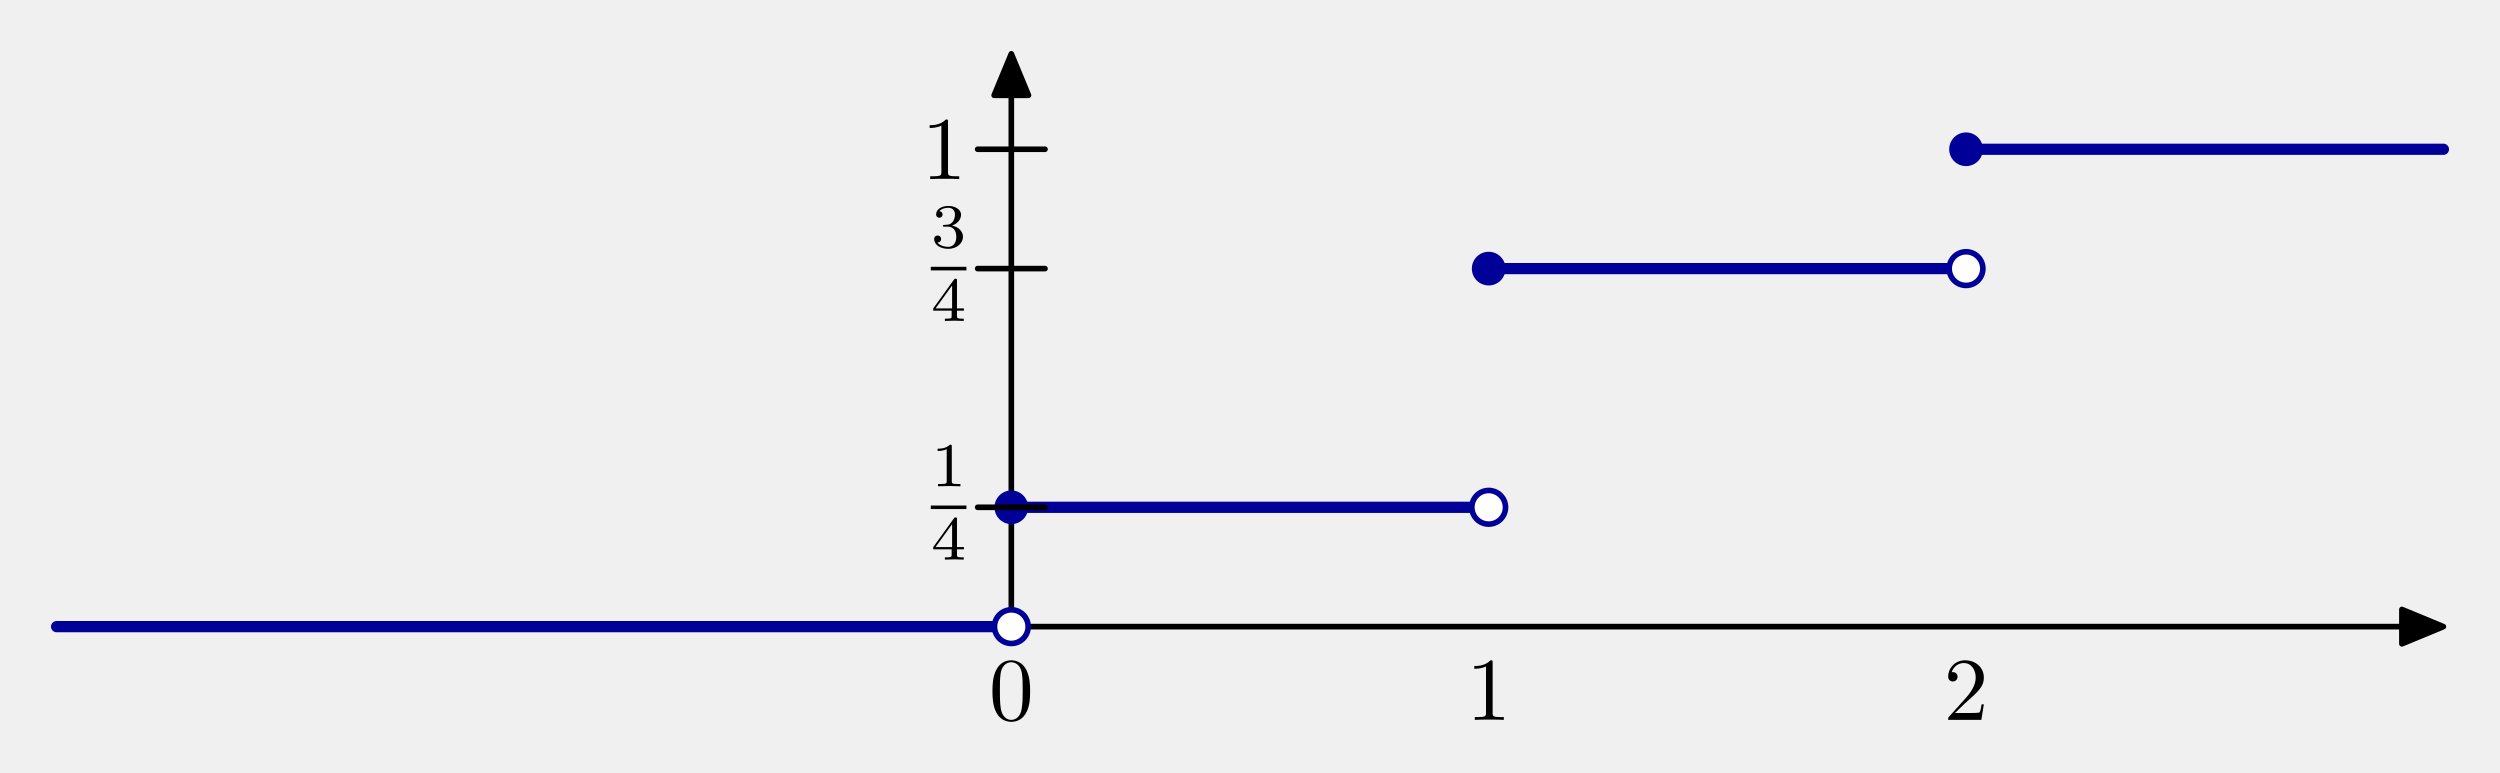
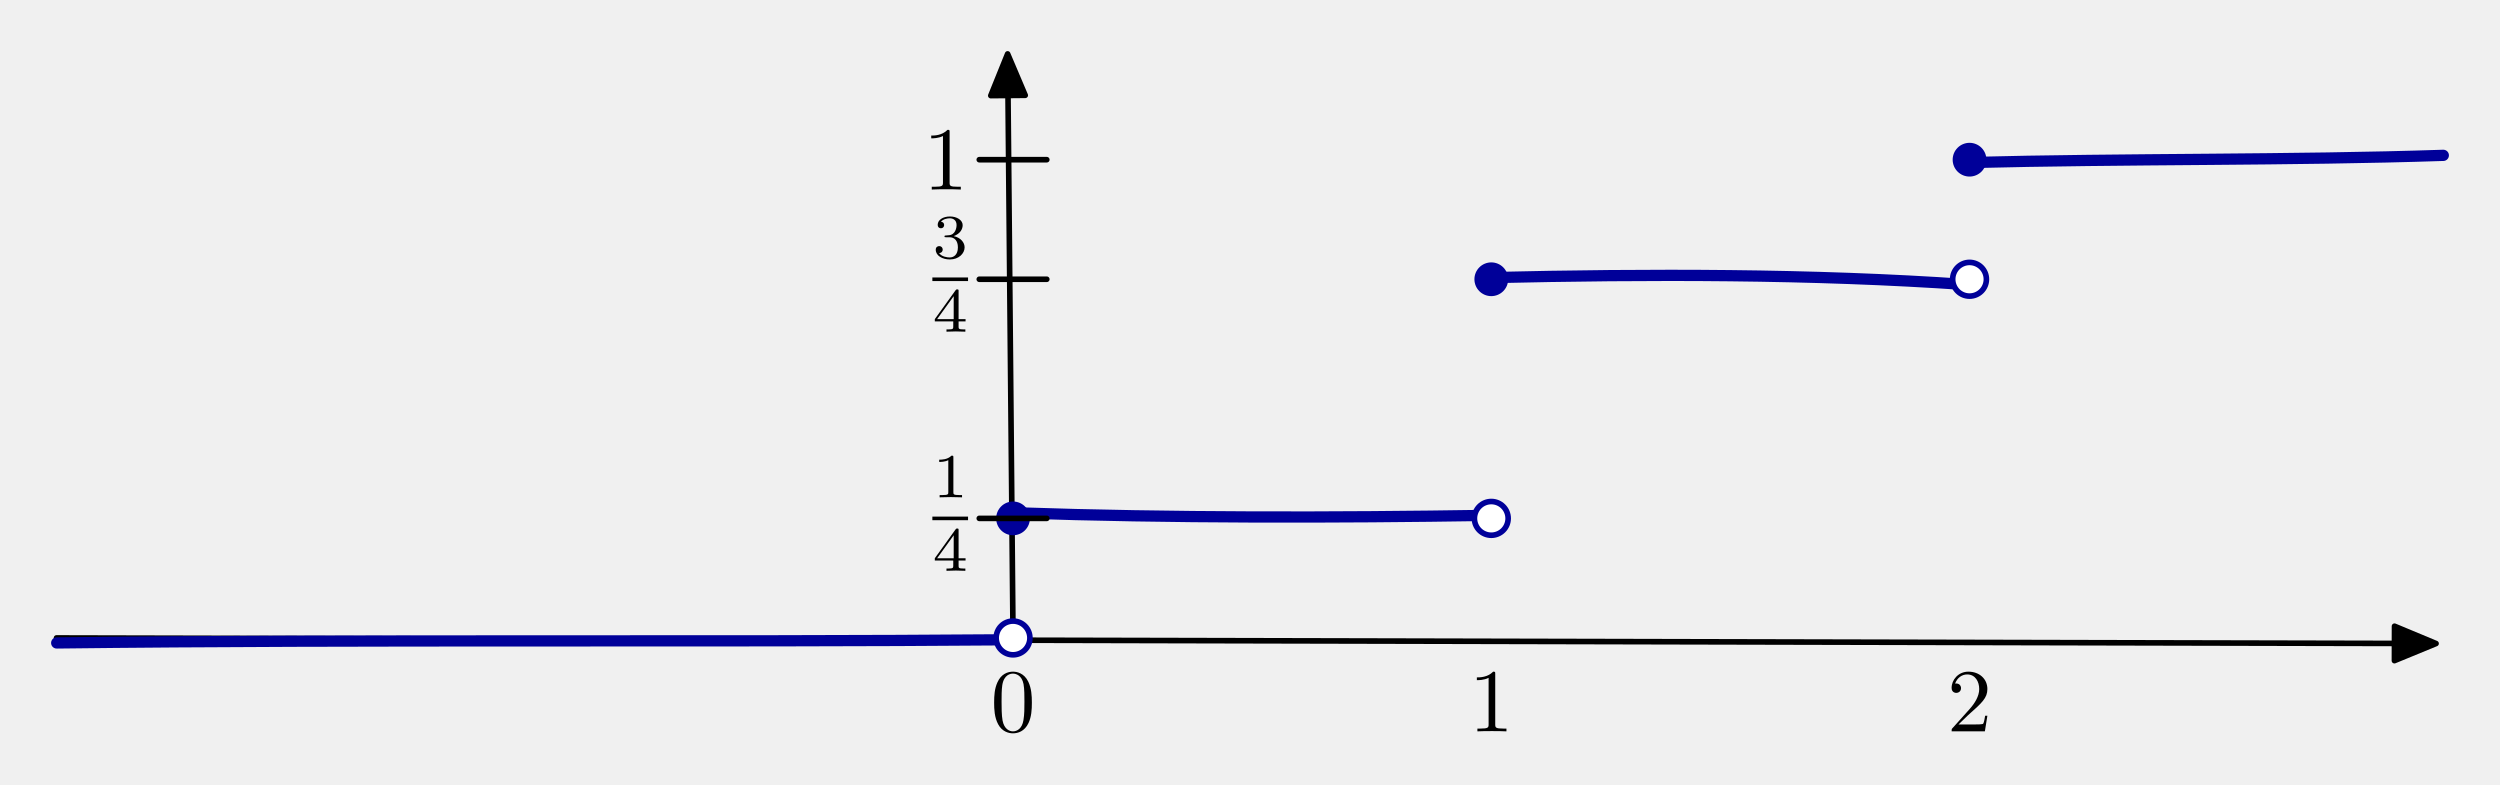
- <svg xmlns="http://www.w3.org/2000/svg" xmlns:xlink="http://www.w3.org/1999/xlink" version="1.1" width="334.022" height="103.259" viewBox="0 0 334.022 103.259">
+ <svg xmlns="http://www.w3.org/2000/svg" xmlns:xlink="http://www.w3.org/1999/xlink" version="1.1" width="333.4" height="104.611" viewBox="0 0 333.4 104.611">
  <defs>
    <path id="font_0_1" d="M.46 .32C.46 .4 .455 .48 .42 .554 .374 .65 .292 .666 .25 .666 .19 .666 .117 .64 .076 .547 .044 .478 .039 .4 .039 .32 .039 .245 .043 .155 .084 .079 .127-.002 .2-.022 .249-.022 .303-.022 .379-.001 .423 .094 .455 .163 .46 .241 .46 .32M.377 .332C.377 .257 .377 .189 .366 .125 .351 .03 .294-0 .249-0 .21-0 .151 .025 .133 .121 .122 .181 .122 .273 .122 .332 .122 .396 .122 .462 .13 .516 .149 .635 .224 .644 .249 .644 .282 .644 .348 .626 .367 .527 .377 .471 .377 .395 .377 .332Z" />
    <path id="font_0_2" d="M.419 0V.031H.387C.297 .031 .294 .042 .294 .079V.64C.294 .664 .294 .666 .271 .666 .209 .602 .121 .602 .089 .602V.571C.109 .571 .168 .571 .22 .597V.079C.22 .043 .217 .031 .127 .031H.095V0C.13 .003 .217 .003 .257 .003 .297 .003 .384 .003 .419 0Z" />
    <path id="font_0_3" d="M.449 .174H.424C.419 .144 .412 .1 .402 .085 .395 .077 .329 .077 .307 .077H.127L.233 .18C.389 .318 .449 .372 .449 .472 .449 .586 .359 .666 .237 .666 .124 .666 .05 .574 .05 .485 .05 .429 .1 .429 .103 .429 .12 .429 .155 .441 .155 .482 .155 .508 .137 .534 .102 .534 .094 .534 .092 .534 .089 .533 .112 .598 .166 .635 .224 .635 .315 .635 .358 .554 .358 .472 .358 .392 .308 .313 .253 .251L.061 .037C.05 .026 .05 .024 .05 0H.421L.449 .174Z" />
    <path id="font_1_1" d="M.473 0V.036H.435C.335 .036 .335 .049 .335 .082V.636C.335 .663 .333 .664 .305 .664 .241 .601 .15 .6 .109 .6V.564C.133 .564 .199 .564 .254 .592V.082C.254 .049 .254 .036 .154 .036H.116V0L.294 .004 .473 0Z" />
    <path id="font_1_2" d="M.529 .164V.2H.418V.646C.418 .667 .418 .674 .396 .674 .384 .674 .38 .674 .37 .66L.039 .2V.164H.333V.082C.333 .048 .333 .036 .252 .036H.225V0L.375 .004 .526 0V.036H.499C.418 .036 .418 .048 .418 .082V.164H.529M.34 .2H.076L.34 .566V.2Z" />
    <path id="font_1_3" d="M.514 .173C.514 .251 .45 .329 .34 .352 .445 .39 .483 .465 .483 .527 .483 .606 .392 .665 .281 .665 .17 .665 .085 .611 .085 .531 .085 .497 .107 .477 .137 .477 .168 .477 .188 .501 .188 .529 .188 .558 .168 .579 .137 .581 .172 .625 .241 .636 .278 .636 .323 .636 .386 .614 .386 .527 .386 .485 .372 .438 .346 .407 .313 .369 .285 .367 .235 .364 .21 .362 .208 .362 .203 .361 .203 .361 .193 .359 .193 .348 .193 .334 .202 .334 .219 .334H.273C.351 .334 .407 .28 .407 .173 .407 .049 .335 .012 .277 .012 .237 .012 .149 .023 .107 .082 .154 .084 .165 .117 .165 .138 .165 .17 .141 .193 .11 .193 .082 .193 .054 .176 .054 .135 .054 .041 .158-.02 .279-.02 .418-.02 .514 .073 .514 .173Z" />
    <path id="font_1_4" d="M.419 0V.031H.387C.297 .031 .294 .042 .294 .079V.64C.294 .664 .294 .666 .271 .666 .209 .602 .121 .602 .089 .602V.571C.109 .571 .168 .571 .22 .597V.079C.22 .043 .217 .031 .127 .031H.095V0C.13 .003 .217 .003 .257 .003 .297 .003 .384 .003 .419 0Z" />
  </defs>
-   <path transform="matrix(1,0,0,-1,135.1218,83.72382)" stroke-width=".75" stroke-linecap="round" stroke-linejoin="round" fill="none" stroke="#000000" d="M-127.559 0H185.796" />
-   <path transform="matrix(1,0,0,-1,135.1218,83.72382)" d="M185.795-2.296 191.339 0 185.795 2.296V-2.296Z" />
-   <path transform="matrix(1,0,0,-1,135.1218,83.72382)" stroke-width=".75" stroke-linecap="round" stroke-linejoin="round" fill="none" stroke="#000000" d="M185.795-2.296 191.339 0 185.795 2.296V-2.296Z" />
-   <path transform="matrix(1,0,0,-1,135.1218,83.72382)" stroke-width=".75" stroke-linecap="round" stroke-linejoin="round" fill="none" stroke="#000000" d="M0 0V70.992" />
-   <path transform="matrix(1,0,0,-1,135.1218,83.72382)" d="M2.296 70.992 0 76.535-2.296 70.992H2.296Z" />
-   <path transform="matrix(1,0,0,-1,135.1218,83.72382)" stroke-width=".75" stroke-linecap="round" stroke-linejoin="round" fill="none" stroke="#000000" d="M2.296 70.992 0 76.535-2.296 70.992H2.296Z" />
-   <path transform="matrix(1,0,0,-1,135.1218,83.72382)" stroke-width="1.5" stroke-linecap="round" stroke-linejoin="round" fill="none" stroke="#000099" d="M-127.559 0H0" />
-   <path transform="matrix(1,0,0,-1,135.1218,83.72382)" d="M2.25 0C2.25 .597 2.013 1.169 1.591 1.591 1.169 2.013 .597 2.25 0 2.25-.597 2.25-1.169 2.013-1.591 1.591-2.013 1.169-2.25 .597-2.25 0-2.25-.597-2.013-1.169-1.591-1.591-1.169-2.013-.597-2.25 0-2.25 .597-2.25 1.169-2.013 1.591-1.591 2.013-1.169 2.25-.597 2.25 0Z" fill="#ffffff" />
-   <path transform="matrix(1,0,0,-1,135.1218,83.72382)" stroke-width=".75" stroke-linecap="round" stroke-linejoin="round" fill="none" stroke="#000099" d="M2.25 0C2.25 .597 2.013 1.169 1.591 1.591 1.169 2.013 .597 2.25 0 2.25-.597 2.25-1.169 2.013-1.591 1.591-2.013 1.169-2.25 .597-2.25 0-2.25-.597-2.013-1.169-1.591-1.591-1.169-2.013-.597-2.25 0-2.25 .597-2.25 1.169-2.013 1.591-1.591 2.013-1.169 2.25-.597 2.25 0Z" />
-   <path transform="matrix(1,0,0,-1,135.1218,83.72382)" stroke-width="1.5" stroke-linecap="round" stroke-linejoin="round" fill="none" stroke="#000099" d="M0 15.945H63.78" />
-   <path transform="matrix(1,0,0,-1,135.1218,83.72382)" d="M2.25 15.945C2.25 16.542 2.013 17.114 1.591 17.536 1.169 17.958 .597 18.195 0 18.195-.597 18.195-1.169 17.958-1.591 17.536-2.013 17.114-2.25 16.542-2.25 15.945-2.25 15.348-2.013 14.776-1.591 14.354-1.169 13.932-.597 13.695 0 13.695 .597 13.695 1.169 13.932 1.591 14.354 2.013 14.776 2.25 15.348 2.25 15.945Z" fill="#000099" />
-   <path transform="matrix(1,0,0,-1,135.1218,83.72382)" d="M66.03 15.945C66.03 16.542 65.792 17.114 65.371 17.536 64.949 17.958 64.376 18.195 63.78 18.195 63.183 18.195 62.61 17.958 62.189 17.536 61.767 17.114 61.53 16.542 61.53 15.945 61.53 15.348 61.767 14.776 62.189 14.354 62.61 13.932 63.183 13.695 63.78 13.695 64.376 13.695 64.949 13.932 65.371 14.354 65.792 14.776 66.03 15.348 66.03 15.945Z" fill="#ffffff" />
-   <path transform="matrix(1,0,0,-1,135.1218,83.72382)" stroke-width=".75" stroke-linecap="round" stroke-linejoin="round" fill="none" stroke="#000099" d="M66.03 15.945C66.03 16.542 65.792 17.114 65.371 17.536 64.949 17.958 64.376 18.195 63.78 18.195 63.183 18.195 62.61 17.958 62.189 17.536 61.767 17.114 61.53 16.542 61.53 15.945 61.53 15.348 61.767 14.776 62.189 14.354 62.61 13.932 63.183 13.695 63.78 13.695 64.376 13.695 64.949 13.932 65.371 14.354 65.792 14.776 66.03 15.348 66.03 15.945Z" />
-   <path transform="matrix(1,0,0,-1,135.1218,83.72382)" stroke-width="1.5" stroke-linecap="round" stroke-linejoin="round" fill="none" stroke="#000099" d="M63.78 47.835H127.559" />
-   <path transform="matrix(1,0,0,-1,135.1218,83.72382)" d="M66.03 47.835C66.03 48.431 65.792 49.004 65.371 49.426 64.949 49.848 64.376 50.085 63.78 50.085 63.183 50.085 62.61 49.848 62.189 49.426 61.767 49.004 61.53 48.431 61.53 47.835 61.53 47.238 61.767 46.666 62.189 46.244 62.61 45.822 63.183 45.585 63.78 45.585 64.376 45.585 64.949 45.822 65.371 46.244 65.792 46.666 66.03 47.238 66.03 47.835Z" fill="#000099" />
-   <path transform="matrix(1,0,0,-1,135.1218,83.72382)" d="M129.809 47.835C129.809 48.431 129.572 49.004 129.15 49.426 128.728 49.848 128.156 50.085 127.559 50.085 126.962 50.085 126.39 49.848 125.968 49.426 125.546 49.004 125.309 48.431 125.309 47.835 125.309 47.238 125.546 46.666 125.968 46.244 126.39 45.822 126.962 45.585 127.559 45.585 128.156 45.585 128.728 45.822 129.15 46.244 129.572 46.666 129.809 47.238 129.809 47.835Z" fill="#ffffff" />
-   <path transform="matrix(1,0,0,-1,135.1218,83.72382)" stroke-width=".75" stroke-linecap="round" stroke-linejoin="round" fill="none" stroke="#000099" d="M129.809 47.835C129.809 48.431 129.572 49.004 129.15 49.426 128.728 49.848 128.156 50.085 127.559 50.085 126.962 50.085 126.39 49.848 125.968 49.426 125.546 49.004 125.309 48.431 125.309 47.835 125.309 47.238 125.546 46.666 125.968 46.244 126.39 45.822 126.962 45.585 127.559 45.585 128.156 45.585 128.728 45.822 129.15 46.244 129.572 46.666 129.809 47.238 129.809 47.835Z" />
-   <path transform="matrix(1,0,0,-1,135.1218,83.72382)" stroke-width="1.5" stroke-linecap="round" stroke-linejoin="round" fill="none" stroke="#000099" d="M127.559 63.78H191.339" />
-   <path transform="matrix(1,0,0,-1,135.1218,83.72382)" d="M129.809 63.78C129.809 64.376 129.572 64.949 129.15 65.371 128.728 65.792 128.156 66.03 127.559 66.03 126.962 66.03 126.39 65.792 125.968 65.371 125.546 64.949 125.309 64.376 125.309 63.78 125.309 63.183 125.546 62.61 125.968 62.189 126.39 61.767 126.962 61.53 127.559 61.53 128.156 61.53 128.728 61.767 129.15 62.189 129.572 62.61 129.809 63.183 129.809 63.78Z" fill="#000099" />
-   <use data-text="0" xlink:href="#font_0_1" transform="matrix(11.95514,0,0,-11.95519,132.1347,96.18144)" />
-   <use data-text="1" xlink:href="#font_0_2" transform="matrix(11.95514,0,0,-11.95516,195.9135,96.18143)" />
-   <use data-text="2" xlink:href="#font_0_3" transform="matrix(11.95514,0,0,-11.95516,259.6922,96.18143)" />
-   <path transform="matrix(1,0,0,-1,135.1218,83.72382)" stroke-width=".75" stroke-linecap="round" stroke-linejoin="round" fill="none" stroke="#000000" d="M-4.5 15.945H4.5" />
-   <use data-text="1" xlink:href="#font_1_1" transform="matrix(8.368617,0,0,-8.36866,124.3628,64.97106)" />
-   <path transform="matrix(1.499999,0,0,-1.500007,124.3628,67.77899)" stroke-width=".319" stroke-linecap="butt" stroke-linejoin="round" fill="none" stroke="#000000" d="M0 0H3.173" />
-   <use data-text="4" xlink:href="#font_1_2" transform="matrix(8.368617,0,0,-8.36866,124.3628,74.76896)" />
-   <path transform="matrix(1,0,0,-1,135.1218,83.72382)" stroke-width=".75" stroke-linecap="round" stroke-linejoin="round" fill="none" stroke="#000000" d="M-4.5 47.835H4.5" />
-   <use data-text="3" xlink:href="#font_1_3" transform="matrix(8.368617,0,0,-8.36866,124.3628,33.08166)" />
-   <path transform="matrix(1.499999,0,0,-1.500007,124.3628,35.8896)" stroke-width=".319" stroke-linecap="butt" stroke-linejoin="round" fill="none" stroke="#000000" d="M0 0H3.173" />
-   <use data-text="4" xlink:href="#font_1_2" transform="matrix(8.368617,0,0,-8.36866,124.3628,42.87957)" />
-   <path transform="matrix(1,0,0,-1,135.1218,83.72382)" stroke-width=".75" stroke-linecap="round" stroke-linejoin="round" fill="none" stroke="#000000" d="M-4.5 63.78H4.5" />
-   <use data-text="1" xlink:href="#font_1_4" transform="matrix(11.95514,0,0,-11.95516,123.1476,23.92389)" />
+   <path transform="matrix(1,0,0,-1,135.0982,85.0767)" stroke-width=".75" stroke-linecap="round" stroke-linejoin="round" fill="none" stroke="#000000" d="M-127.559 0 184.228-.731" />
+   <path transform="matrix(1,0,0,-1,135.0982,85.0767)" d="M184.224-3.027 189.773-.744 184.235 1.565 184.224-3.027Z" />
+   <path transform="matrix(1,0,0,-1,135.0982,85.0767)" stroke-width=".75" stroke-linecap="round" stroke-linejoin="round" fill="none" stroke="#000000" d="M184.224-3.027 189.773-.744 184.235 1.565 184.224-3.027Z" />
+   <path transform="matrix(1,0,0,-1,135.0982,85.0767)" stroke-width=".75" stroke-linecap="round" stroke-linejoin="round" fill="none" stroke="#000000" d="M0 0-.67 72.345" />
+   <path transform="matrix(1,0,0,-1,135.0982,85.0767)" d="M1.626 72.367-.721 77.888-2.966 72.324 1.626 72.367Z" />
+   <path transform="matrix(1,0,0,-1,135.0982,85.0767)" stroke-width=".75" stroke-linecap="round" stroke-linejoin="round" fill="none" stroke="#000000" d="M1.626 72.367-.721 77.888-2.966 72.324 1.626 72.367Z" />
+   <path transform="matrix(1,0,0,-1,135.0982,85.0767)" stroke-width="1.5" stroke-linecap="round" stroke-linejoin="round" fill="none" stroke="#000099" d="M-127.535-.667C-85.804-.163-42.087-.587 .657-.236" />
+   <path transform="matrix(1,0,0,-1,135.0982,85.0767)" d="M2.25 0C2.25 .597 2.013 1.169 1.591 1.591 1.169 2.013 .597 2.25 0 2.25-.597 2.25-1.169 2.013-1.591 1.591-2.013 1.169-2.25 .597-2.25 0-2.25-.597-2.013-1.169-1.591-1.591-1.169-2.013-.597-2.25 0-2.25 .597-2.25 1.169-2.013 1.591-1.591 2.013-1.169 2.25-.597 2.25 0Z" fill="#ffffff" />
+   <path transform="matrix(1,0,0,-1,135.0982,85.0767)" stroke-width=".75" stroke-linecap="round" stroke-linejoin="round" fill="none" stroke="#000099" d="M2.25 0C2.25 .597 2.013 1.169 1.591 1.591 1.169 2.013 .597 2.25 0 2.25-.597 2.25-1.169 2.013-1.591 1.591-2.013 1.169-2.25 .597-2.25 0-2.25-.597-2.013-1.169-1.591-1.591-1.169-2.013-.597-2.25 0-2.25 .597-2.25 1.169-2.013 1.591-1.591 2.013-1.169 2.25-.597 2.25 0Z" />
+   <path transform="matrix(1,0,0,-1,135.0982,85.0767)" stroke-width="1.5" stroke-linecap="round" stroke-linejoin="round" fill="none" stroke="#000099" d="M.73 16.68C20.764 15.988 42.977 16.025 63.286 16.345" />
+   <path transform="matrix(1,0,0,-1,135.0982,85.0767)" d="M2.25 15.945C2.25 16.542 2.013 17.114 1.591 17.536 1.169 17.958 .597 18.195 0 18.195-.597 18.195-1.169 17.958-1.591 17.536-2.013 17.114-2.25 16.542-2.25 15.945-2.25 15.348-2.013 14.776-1.591 14.354-1.169 13.932-.597 13.695 0 13.695 .597 13.695 1.169 13.932 1.591 14.354 2.013 14.776 2.25 15.348 2.25 15.945Z" fill="#000099" />
+   <path transform="matrix(1,0,0,-1,135.0982,85.0767)" d="M66.03 15.945C66.03 16.542 65.792 17.114 65.371 17.536 64.949 17.958 64.376 18.195 63.78 18.195 63.183 18.195 62.61 17.958 62.189 17.536 61.767 17.114 61.53 16.542 61.53 15.945 61.53 15.348 61.767 14.776 62.189 14.354 62.61 13.932 63.183 13.695 63.78 13.695 64.376 13.695 64.949 13.932 65.371 14.354 65.792 14.776 66.03 15.348 66.03 15.945Z" fill="#ffffff" />
+   <path transform="matrix(1,0,0,-1,135.0982,85.0767)" stroke-width=".75" stroke-linecap="round" stroke-linejoin="round" fill="none" stroke="#000099" d="M66.03 15.945C66.03 16.542 65.792 17.114 65.371 17.536 64.949 17.958 64.376 18.195 63.78 18.195 63.183 18.195 62.61 17.958 62.189 17.536 61.767 17.114 61.53 16.542 61.53 15.945 61.53 15.348 61.767 14.776 62.189 14.354 62.61 13.932 63.183 13.695 63.78 13.695 64.376 13.695 64.949 13.932 65.371 14.354 65.792 14.776 66.03 15.348 66.03 15.945Z" />
+   <path transform="matrix(1,0,0,-1,135.0982,85.0767)" stroke-width="1.5" stroke-linecap="round" stroke-linejoin="round" fill="none" stroke="#000099" d="M63.651 48.052C84.696 48.548 106.665 48.55 127.062 47.132" />
+   <path transform="matrix(1,0,0,-1,135.0982,85.0767)" d="M66.03 47.835C66.03 48.431 65.792 49.004 65.371 49.426 64.949 49.848 64.376 50.085 63.78 50.085 63.183 50.085 62.61 49.848 62.189 49.426 61.767 49.004 61.53 48.431 61.53 47.835 61.53 47.238 61.767 46.666 62.189 46.244 62.61 45.822 63.183 45.585 63.78 45.585 64.376 45.585 64.949 45.822 65.371 46.244 65.792 46.666 66.03 47.238 66.03 47.835Z" fill="#000099" />
+   <path transform="matrix(1,0,0,-1,135.0982,85.0767)" d="M129.809 47.835C129.809 48.431 129.572 49.004 129.15 49.426 128.728 49.848 128.156 50.085 127.559 50.085 126.962 50.085 126.39 49.848 125.968 49.426 125.546 49.004 125.309 48.431 125.309 47.835 125.309 47.238 125.546 46.666 125.968 46.244 126.39 45.822 126.962 45.585 127.559 45.585 128.156 45.585 128.728 45.822 129.15 46.244 129.572 46.666 129.809 47.238 129.809 47.835Z" fill="#ffffff" />
+   <path transform="matrix(1,0,0,-1,135.0982,85.0767)" stroke-width=".75" stroke-linecap="round" stroke-linejoin="round" fill="none" stroke="#000099" d="M129.809 47.835C129.809 48.431 129.572 49.004 129.15 49.426 128.728 49.848 128.156 50.085 127.559 50.085 126.962 50.085 126.39 49.848 125.968 49.426 125.546 49.004 125.309 48.431 125.309 47.835 125.309 47.238 125.546 46.666 125.968 46.244 126.39 45.822 126.962 45.585 127.559 45.585 128.156 45.585 128.728 45.822 129.15 46.244 129.572 46.666 129.809 47.238 129.809 47.835Z" />
+   <path transform="matrix(1,0,0,-1,135.0982,85.0767)" stroke-width="1.5" stroke-linecap="round" stroke-linejoin="round" fill="none" stroke="#000099" d="M127.394 63.396C148.429 63.938 170.576 63.684 190.74 64.36" />
+   <path transform="matrix(1,0,0,-1,135.0982,85.0767)" d="M129.809 63.78C129.809 64.376 129.572 64.949 129.15 65.371 128.728 65.792 128.156 66.03 127.559 66.03 126.962 66.03 126.39 65.792 125.968 65.371 125.546 64.949 125.309 64.376 125.309 63.78 125.309 63.183 125.546 62.61 125.968 62.189 126.39 61.767 126.962 61.53 127.559 61.53 128.156 61.53 128.728 61.767 129.15 62.189 129.572 62.61 129.809 63.183 129.809 63.78Z" fill="#000099" />
+   <use data-text="0" xlink:href="#font_0_1" transform="matrix(11.95514,0,0,-11.95519,132.1111,97.53432)" />
+   <use data-text="1" xlink:href="#font_0_2" transform="matrix(11.95514,0,0,-11.95516,195.8899,97.53432)" />
+   <use data-text="2" xlink:href="#font_0_3" transform="matrix(11.95514,0,0,-11.95516,259.6687,97.53432)" />
+   <path transform="matrix(1,0,0,-1,135.0982,85.0767)" stroke-width=".75" stroke-linecap="round" stroke-linejoin="round" fill="none" stroke="#000000" d="M-4.5 15.945H4.5" />
+   <use data-text="1" xlink:href="#font_1_1" transform="matrix(8.368617,0,0,-8.36866,124.3393,66.32393)" />
+   <path transform="matrix(1.499999,0,0,-1.500007,124.3393,69.13187)" stroke-width=".319" stroke-linecap="butt" stroke-linejoin="round" fill="none" stroke="#000000" d="M0 0H3.173" />
+   <use data-text="4" xlink:href="#font_1_2" transform="matrix(8.368617,0,0,-8.36866,124.3393,76.12183)" />
+   <path transform="matrix(1,0,0,-1,135.0982,85.0767)" stroke-width=".75" stroke-linecap="round" stroke-linejoin="round" fill="none" stroke="#000000" d="M-4.5 47.835H4.5" />
+   <use data-text="3" xlink:href="#font_1_3" transform="matrix(8.368617,0,0,-8.36866,124.3393,34.43453)" />
+   <path transform="matrix(1.499999,0,0,-1.500007,124.3393,37.24247)" stroke-width=".319" stroke-linecap="butt" stroke-linejoin="round" fill="none" stroke="#000000" d="M0 0H3.173" />
+   <use data-text="4" xlink:href="#font_1_2" transform="matrix(8.368617,0,0,-8.36866,124.3393,44.23245)" />
+   <path transform="matrix(1,0,0,-1,135.0982,85.0767)" stroke-width=".75" stroke-linecap="round" stroke-linejoin="round" fill="none" stroke="#000000" d="M-4.5 63.78H4.5" />
+   <use data-text="1" xlink:href="#font_1_4" transform="matrix(11.95514,0,0,-11.95516,123.1241,25.27676)" />
</svg>
